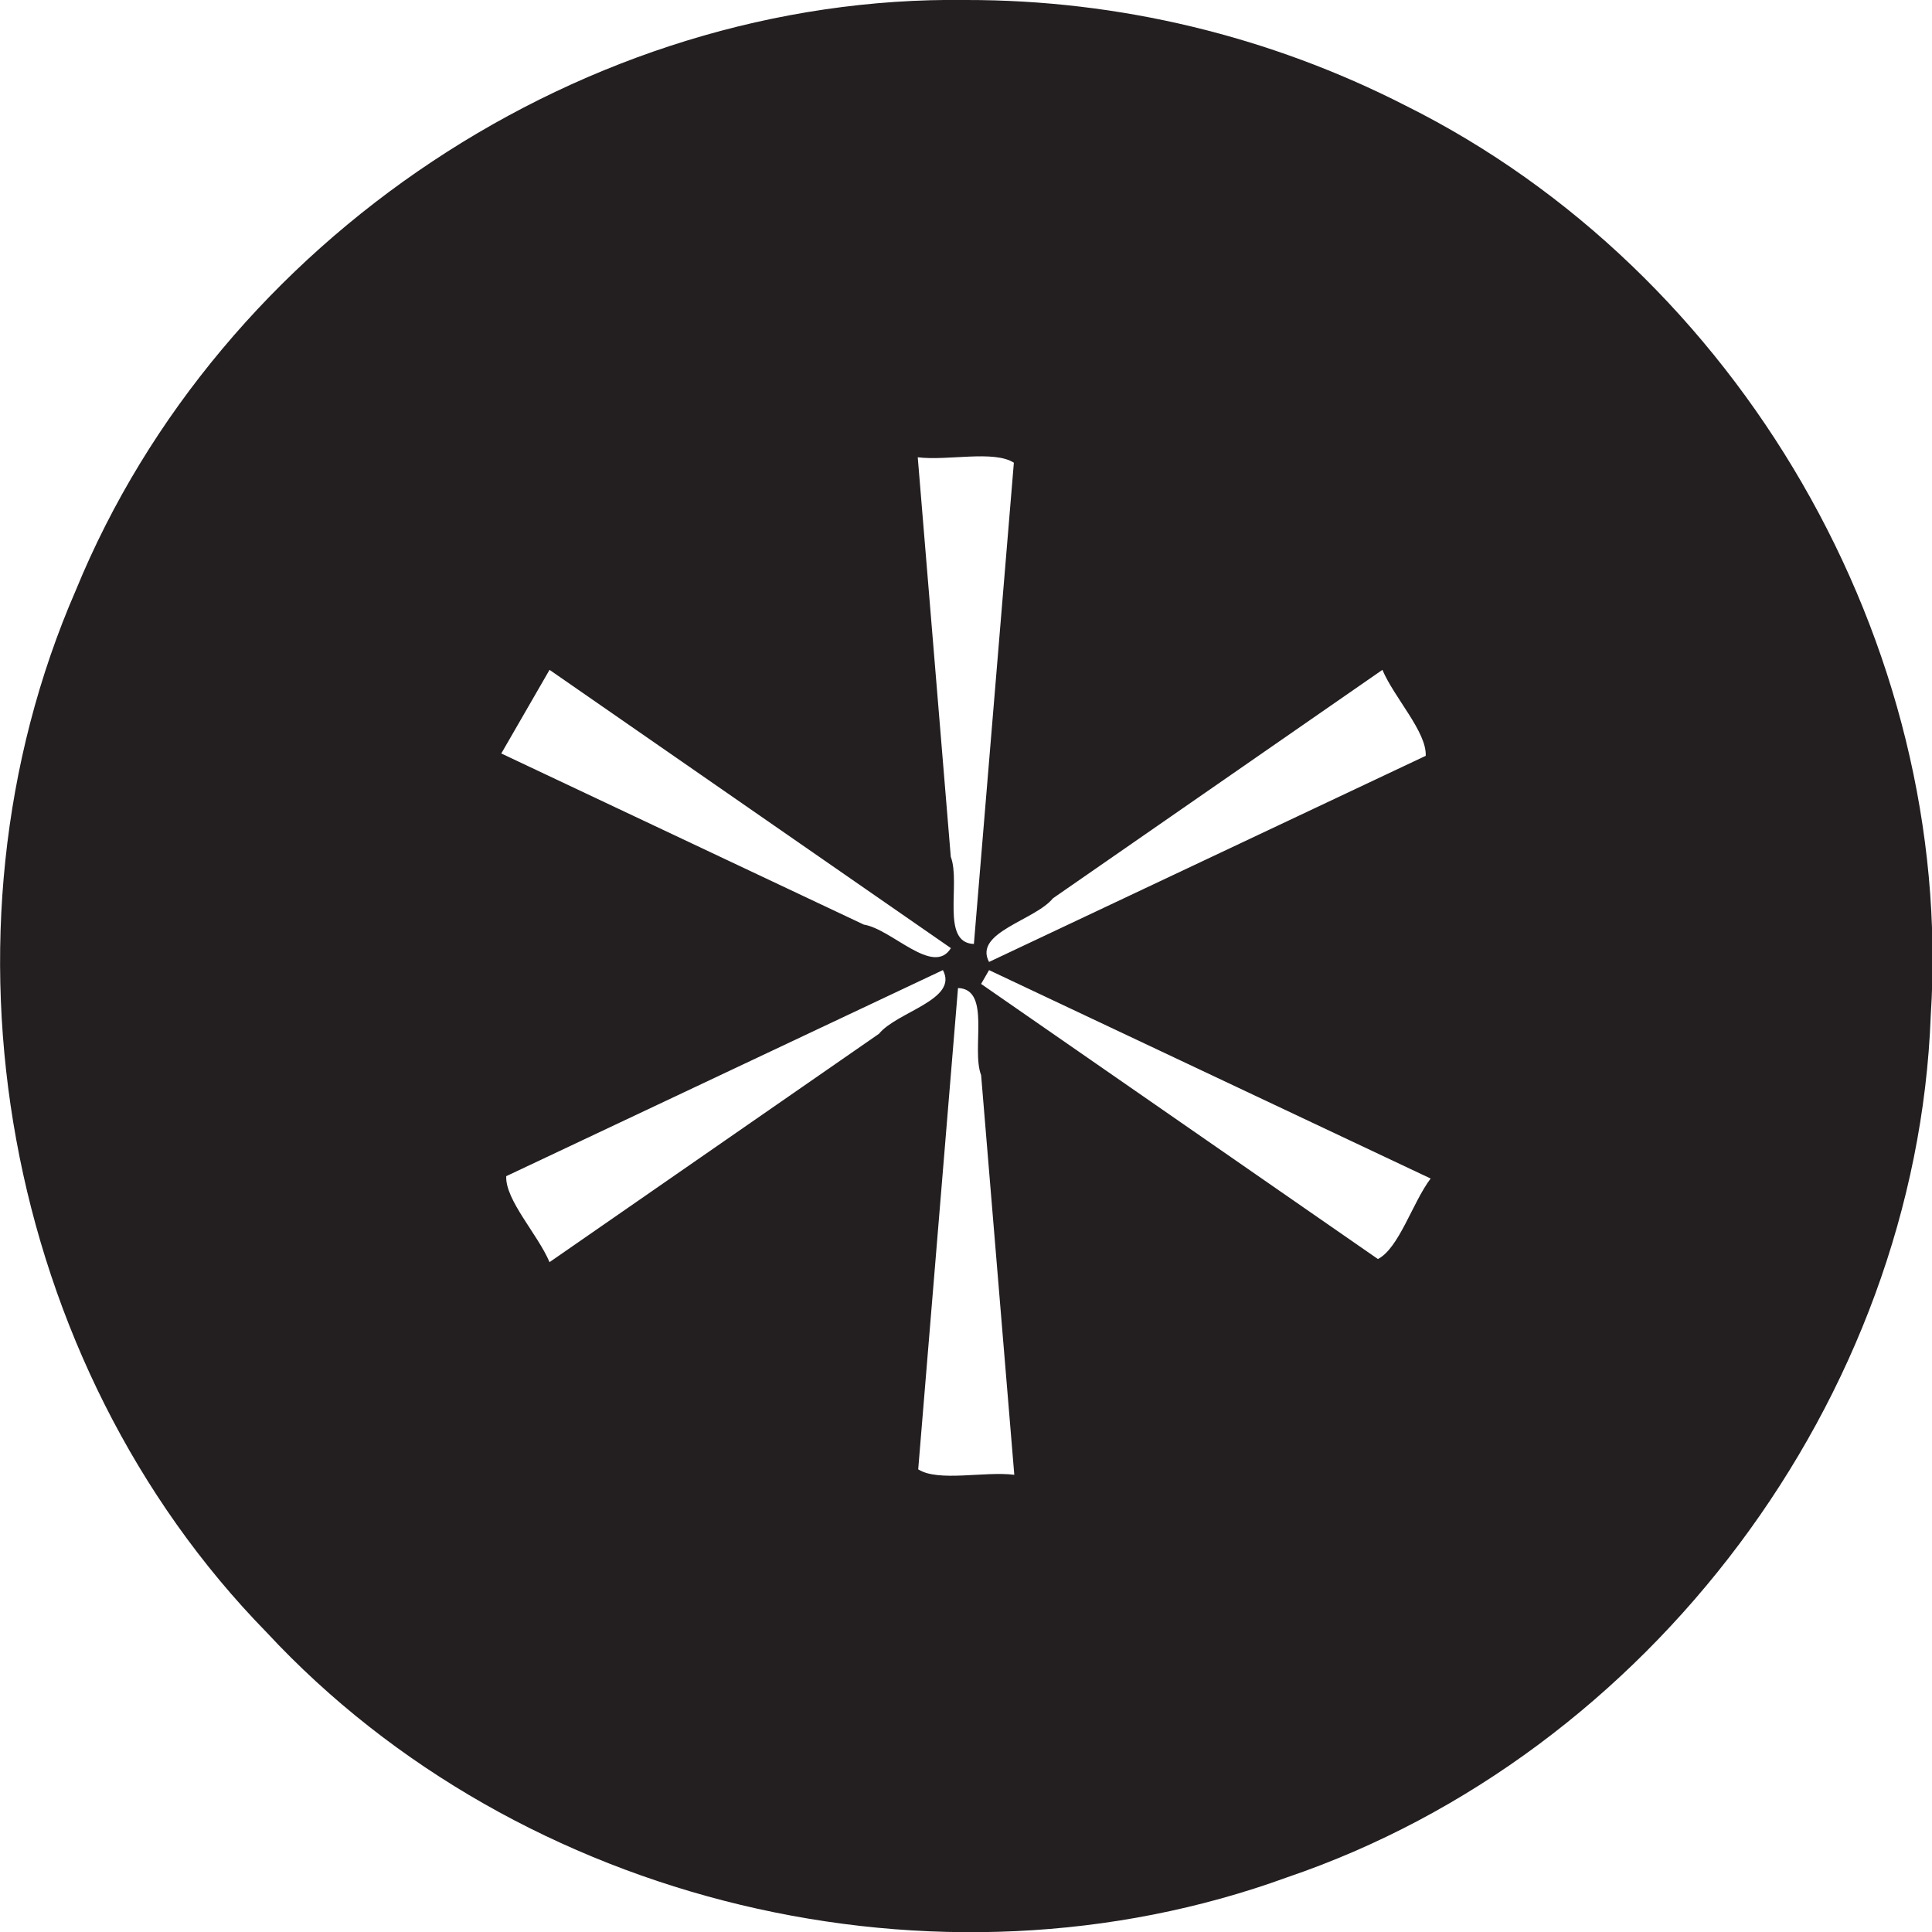
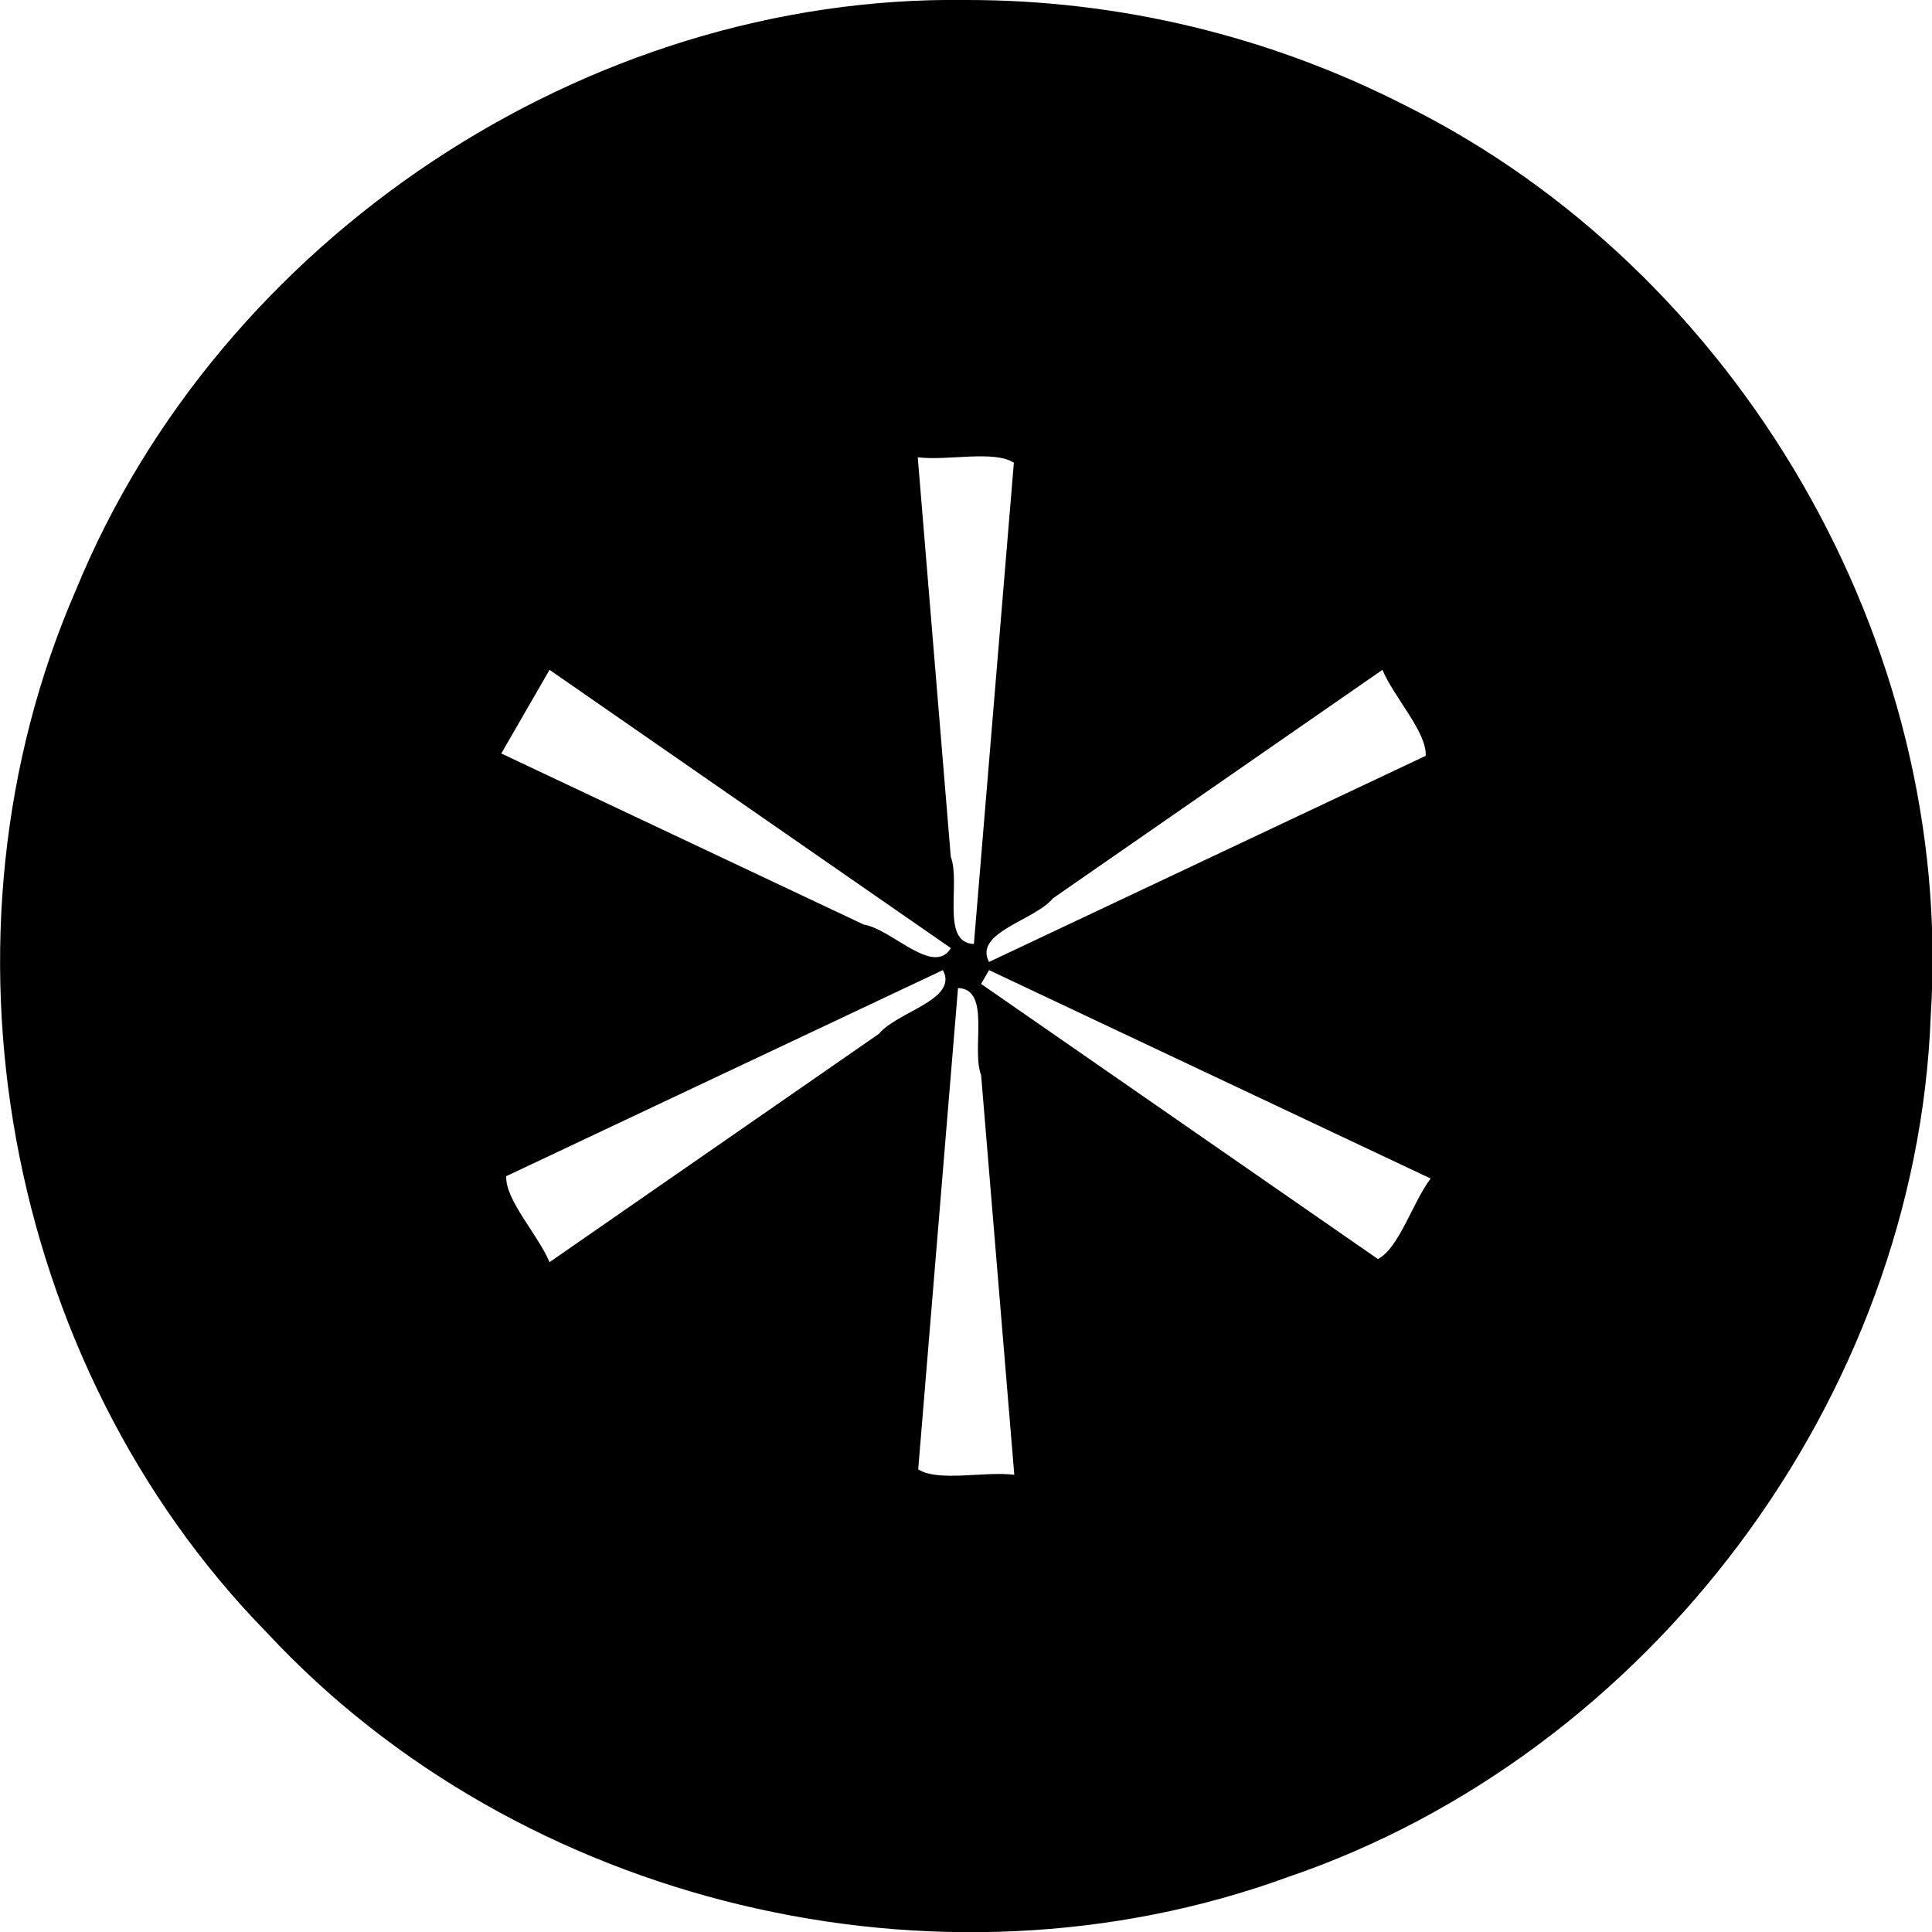
<svg xmlns="http://www.w3.org/2000/svg" width="80" height="80">
-   <path d="M39.998 0C24.269-.218 9.102 9.893 3.144 24.431-3.077 38.714.142 56.456 11.045 67.598c10.491 11.29 27.774 15.41 42.246 10.14 15.001-5.095 26.063-19.83 26.657-35.68.996-15.406-7.936-30.804-21.74-37.682A39.874 39.874 0 0 0 39.999 0zm-1.996 18.935c1.24.155 3.15-.307 3.98.225l-1.655 19.928c-1.385-.045-.538-2.515-.957-3.609l-1.368-16.544zm-15.247 8.802l16.62 11.523c-.73 1.181-2.447-.79-3.603-.973L20.757 31.2l1.998-3.463zm34.488 0c.485 1.151 1.84 2.575 1.793 3.56l-18.082 8.535c-.654-1.224 1.908-1.724 2.646-2.635l13.643-9.46zm-18.2 12.433c.66 1.223-1.906 1.725-2.644 2.635l-13.644 9.458c-.486-1.151-1.84-2.575-1.793-3.56l18.081-8.533zm1.911 0L59.24 48.8c-.753.997-1.307 2.882-2.183 3.334L40.625 40.742l.33-.572zm-1.285.742c1.385.045.538 2.514.957 3.608L42 61.068c-1.24-.155-3.15.307-3.979-.226l1.648-19.93z" fill="#231f20" fill-rule="evenodd" />
+   <path d="M39.998 0C24.269-.218 9.102 9.893 3.144 24.431-3.077 38.714.142 56.456 11.045 67.598c10.491 11.29 27.774 15.41 42.246 10.14 15.001-5.095 26.063-19.83 26.657-35.68.996-15.406-7.936-30.804-21.74-37.682A39.874 39.874 0 0 0 39.999 0zm-1.996 18.935c1.24.155 3.15-.307 3.98.225l-1.655 19.928c-1.385-.045-.538-2.515-.957-3.609l-1.368-16.544zm-15.247 8.802l16.62 11.523c-.73 1.181-2.447-.79-3.603-.973L20.757 31.2l1.998-3.463zm34.488 0c.485 1.151 1.84 2.575 1.793 3.56l-18.082 8.535c-.654-1.224 1.908-1.724 2.646-2.635l13.643-9.46zm-18.2 12.433c.66 1.223-1.906 1.725-2.644 2.635l-13.644 9.458c-.486-1.151-1.84-2.575-1.793-3.56l18.081-8.533zm1.911 0L59.24 48.8c-.753.997-1.307 2.882-2.183 3.334L40.625 40.742l.33-.572zm-1.285.742c1.385.045.538 2.514.957 3.608L42 61.068c-1.24-.155-3.15.307-3.979-.226l1.648-19.93z" fill="#000" fill-rule="evenodd" />
</svg>
